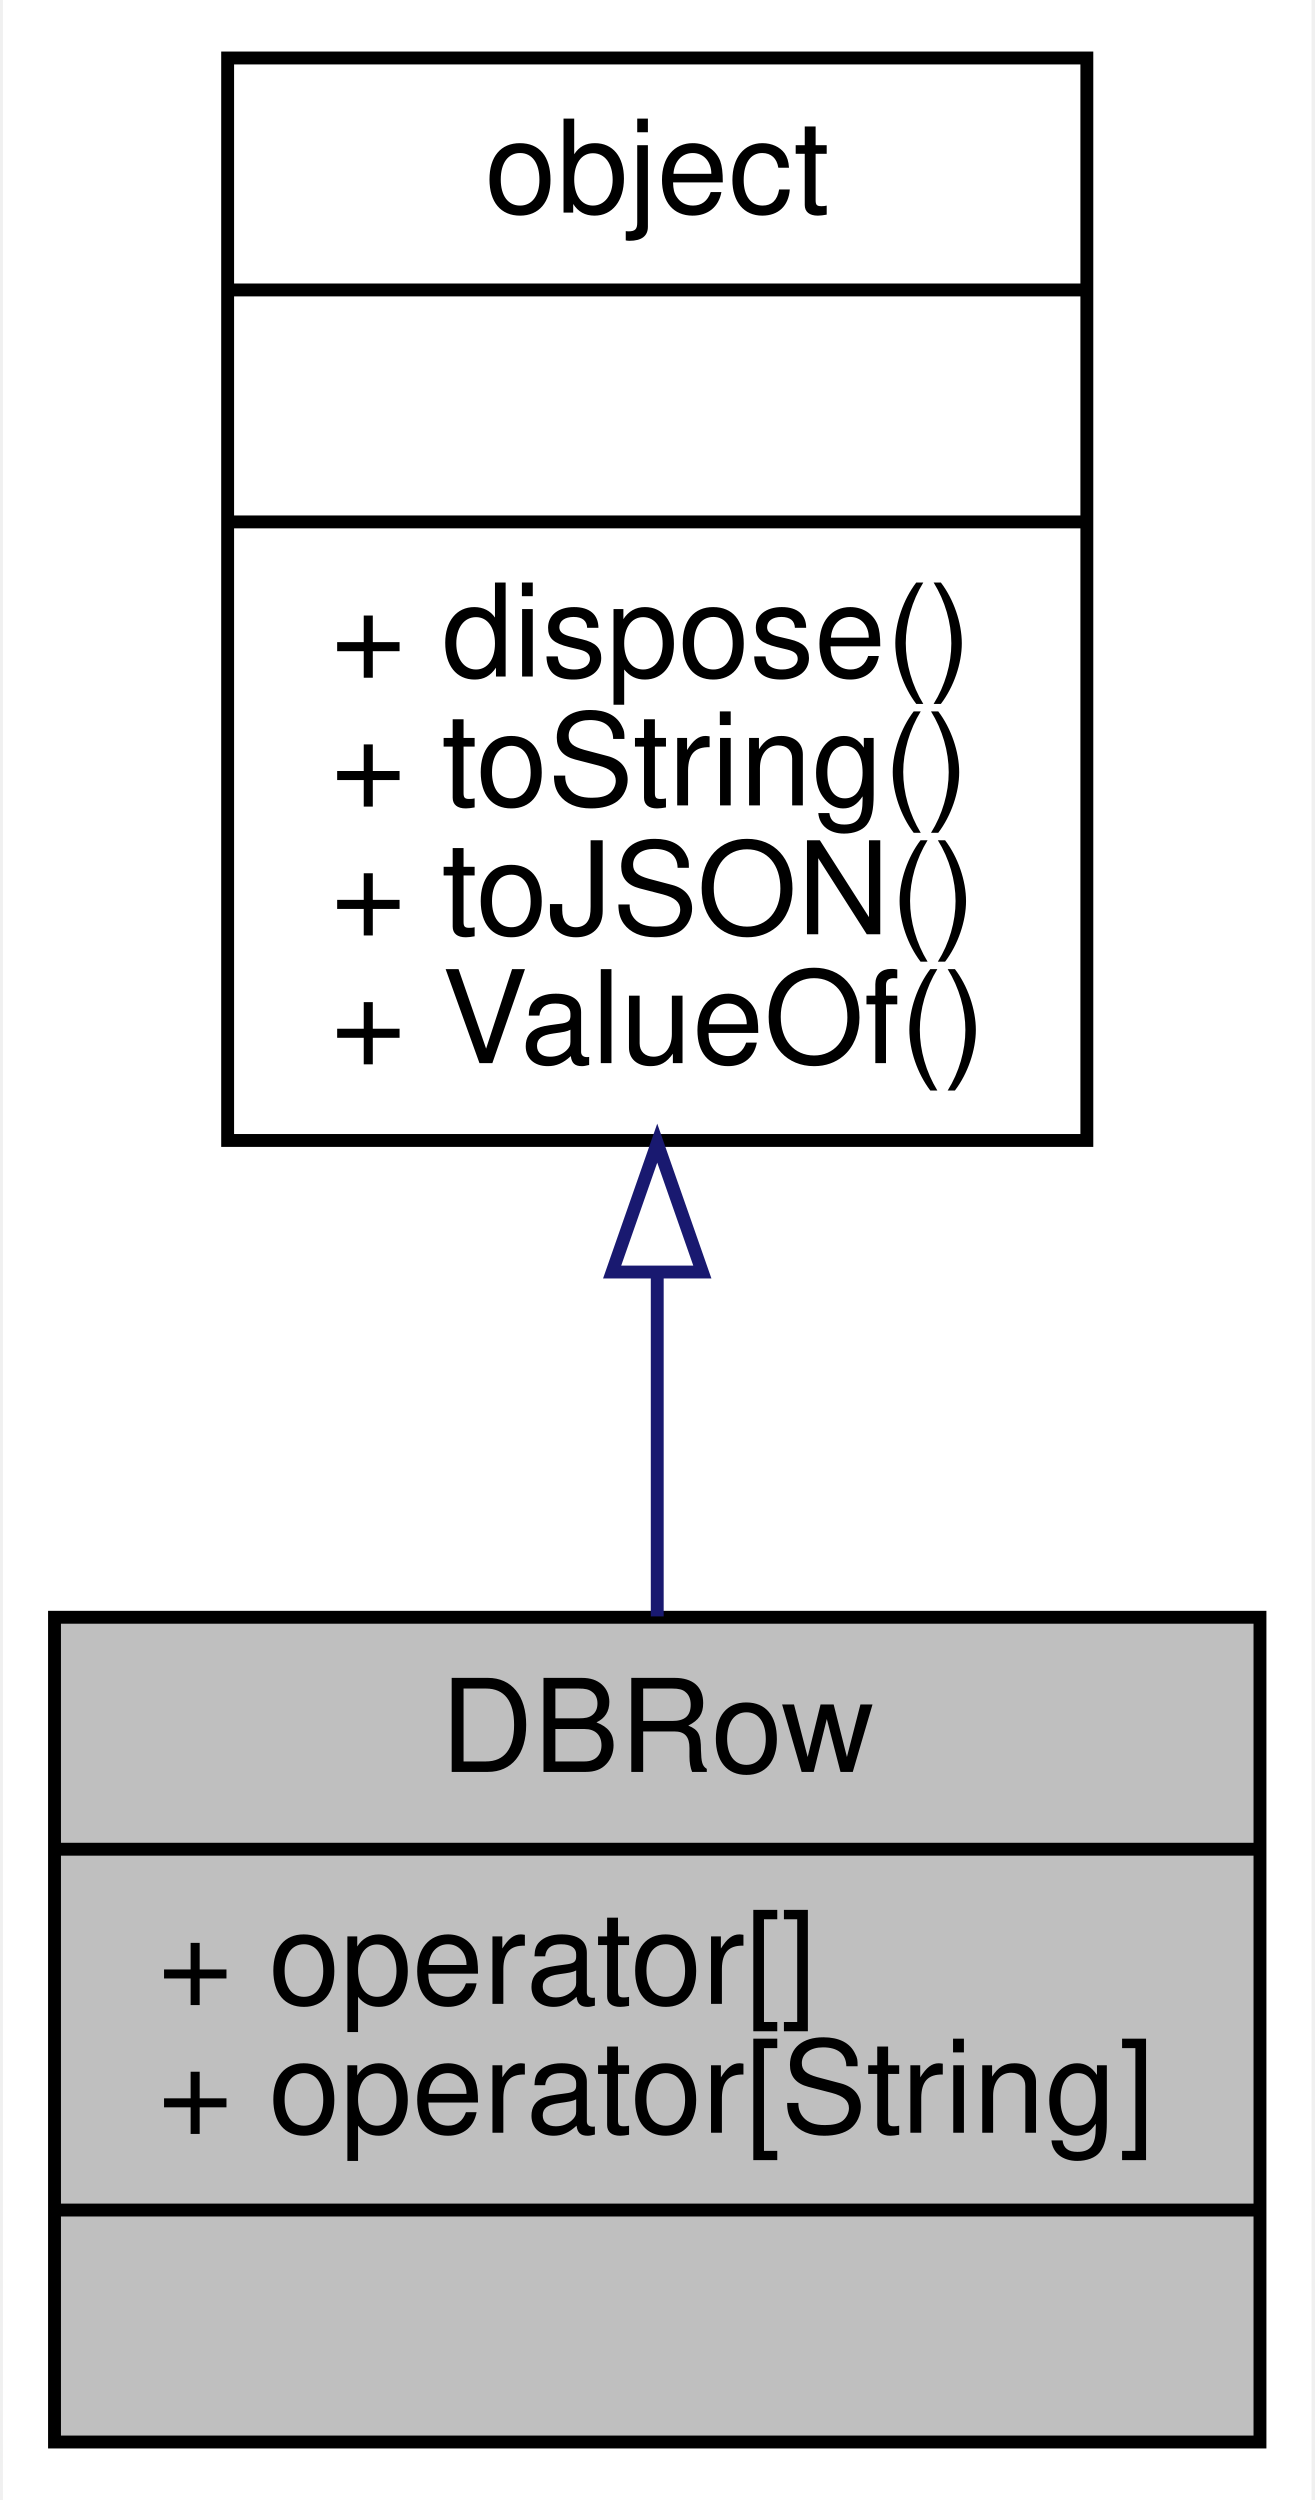
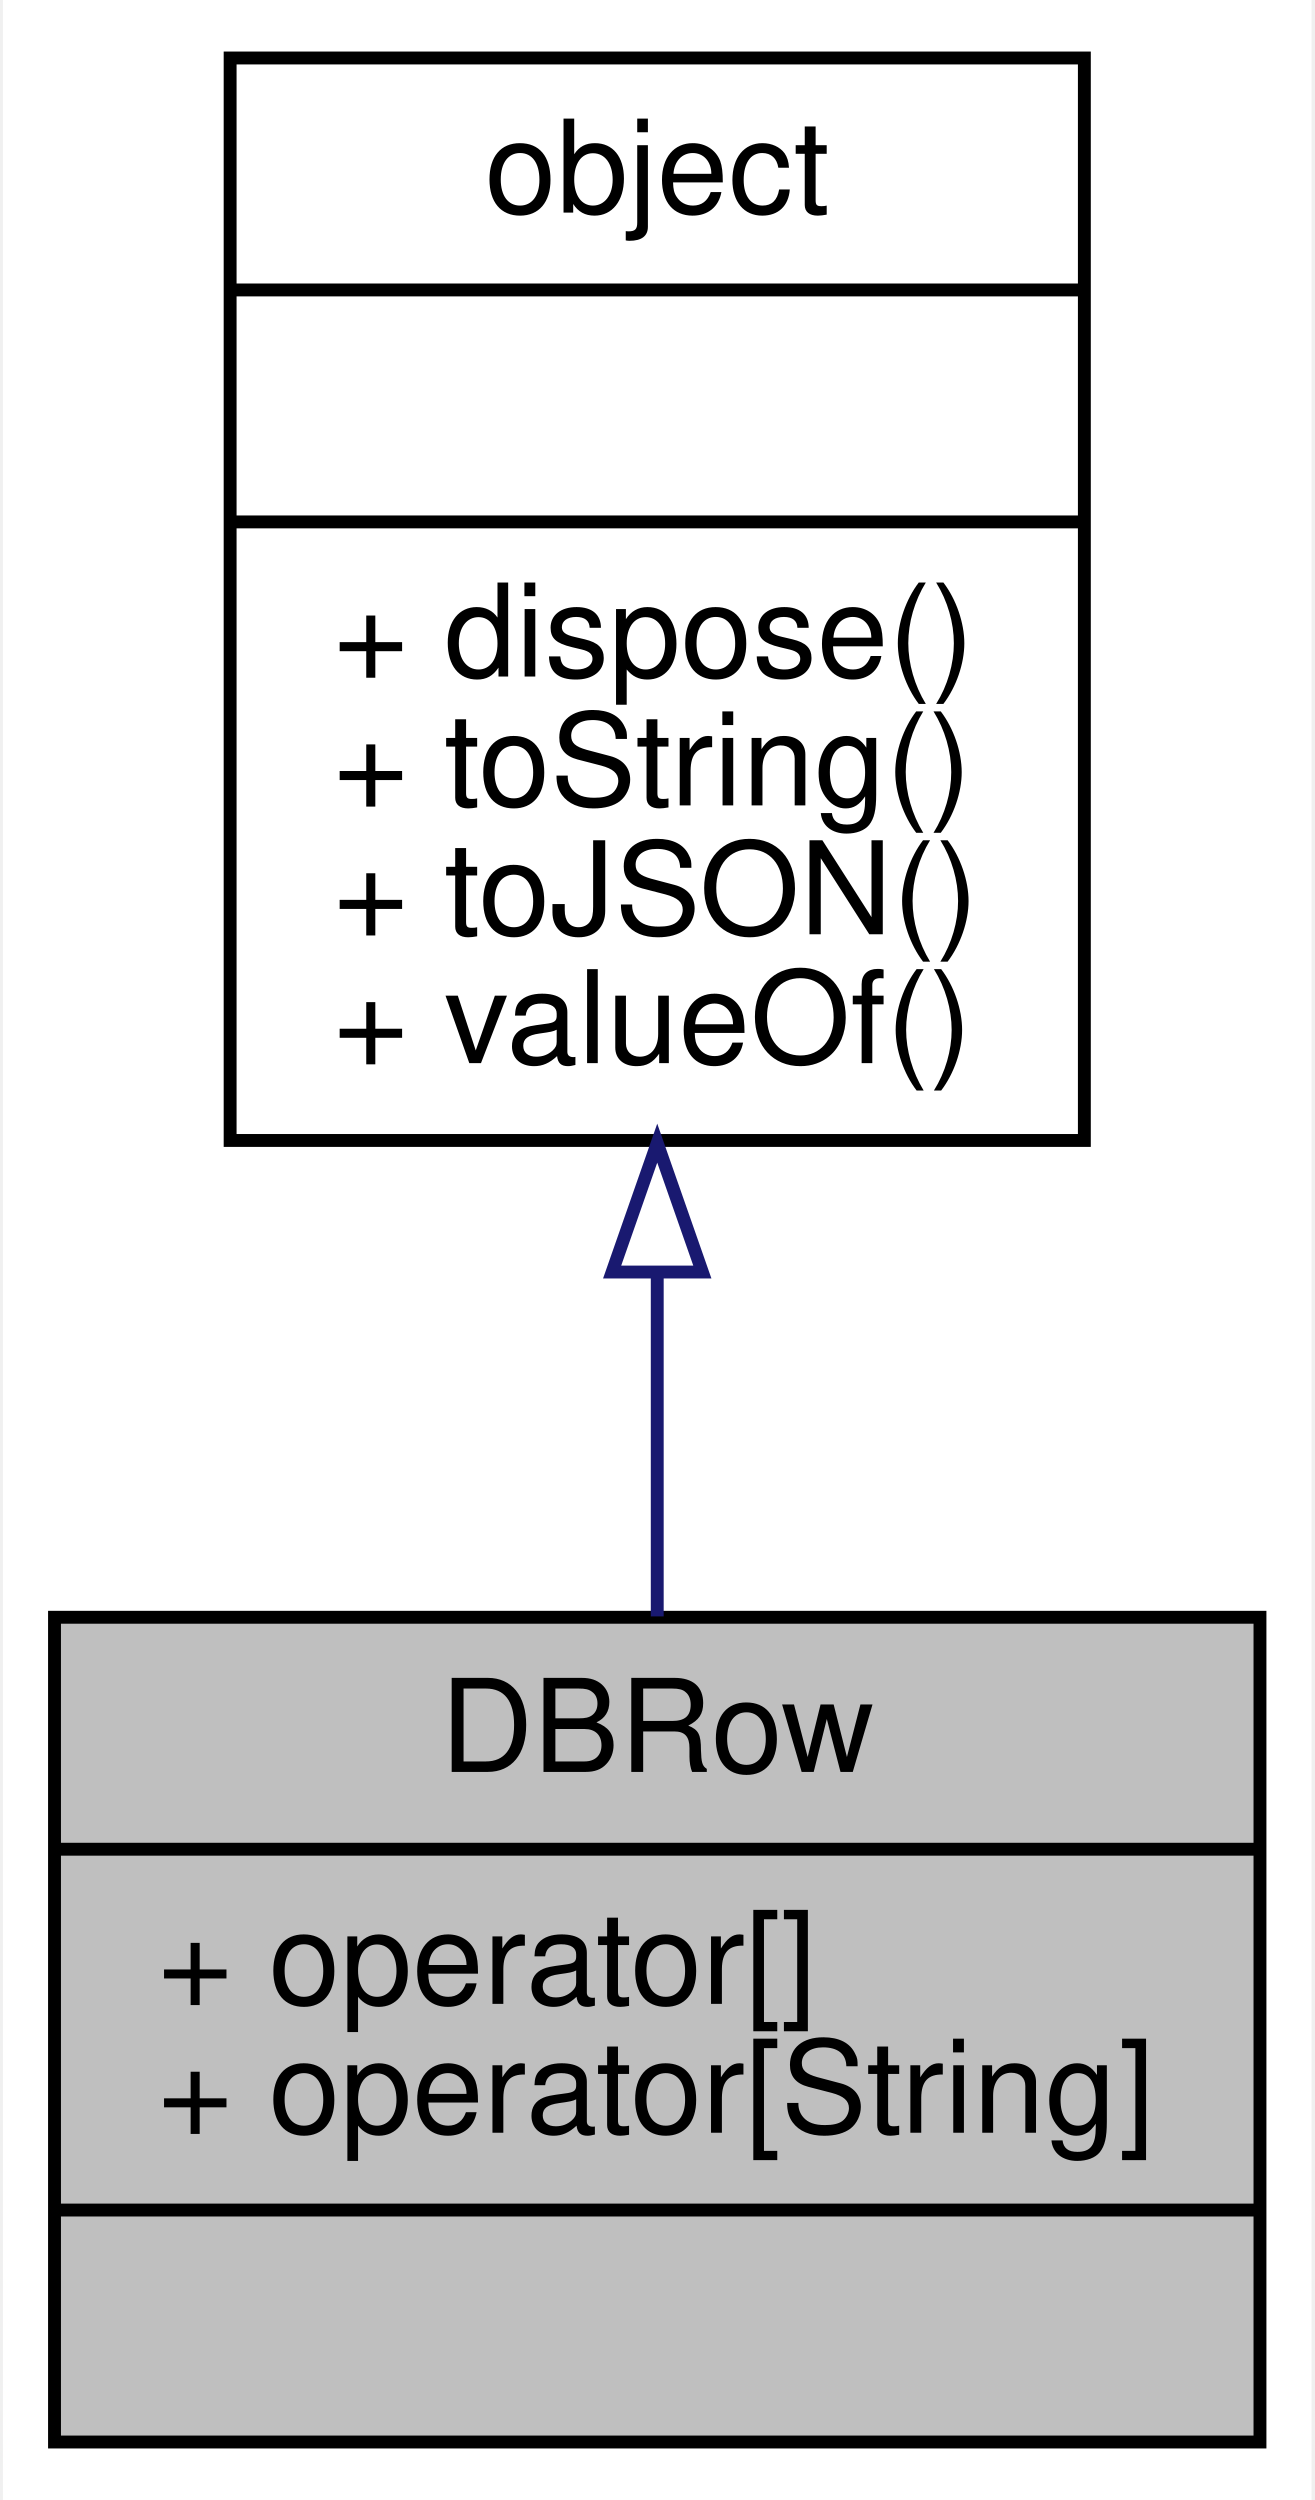
<svg xmlns="http://www.w3.org/2000/svg" xmlns:xlink="http://www.w3.org/1999/xlink" width="102pt" height="194pt" viewBox="0.00 0.00 101.54 194.00">
  <g id="graph0" class="graph" transform="scale(1 1) rotate(0) translate(4 190)">
    <polygon fill="white" stroke="none" points="-4,4 -4,-190 97.544,-190 97.544,4 -4,4" />
    <g id="node1" class="node">
      <polygon fill="#bfbfbf" stroke="black" points="0,-0.5 0,-64.5 93.544,-64.5 93.544,-0.5 0,-0.5" />
      <text text-anchor="middle" x="46.772" y="-52.5" font-family="Helvetica,sans-Serif" font-size="10.00">DBRow</text>
      <polyline fill="none" stroke="black" points="0,-46.5 93.544,-46.5 " />
      <text text-anchor="start" x="8" y="-34.5" font-family="Helvetica,sans-Serif" font-size="10.00">+ operator[]</text>
      <text text-anchor="start" x="8" y="-24.5" font-family="Helvetica,sans-Serif" font-size="10.00">+ operator[String]</text>
      <polyline fill="none" stroke="black" points="0,-18.5 93.544,-18.5 " />
      <text text-anchor="middle" x="46.772" y="-6.5" font-family="Helvetica,sans-Serif" font-size="10.00"> </text>
    </g>
    <g id="node2" class="node">
      <g id="a_node2">
        <a xlink:href="../../dc/dd8/classobject.html" target="_top" xlink:title="基础对象，所有对象均继承于此 ">
-           <polygon fill="white" stroke="black" points="13.435,-101.5 13.435,-185.5 80.109,-185.5 80.109,-101.5 13.435,-101.5" />
+           <polygon fill="white" stroke="black" points="13.628,-101.5 13.628,-185.5 79.916,-185.5 79.916,-101.5 13.628,-101.5" />
          <text text-anchor="middle" x="46.772" y="-173.5" font-family="Helvetica,sans-Serif" font-size="10.00">object</text>
-           <polyline fill="none" stroke="black" points="13.435,-167.5 80.109,-167.5 " />
+           <polyline fill="none" stroke="black" points="13.628,-167.5 79.916,-167.5 " />
          <text text-anchor="middle" x="46.772" y="-155.5" font-family="Helvetica,sans-Serif" font-size="10.00"> </text>
-           <polyline fill="none" stroke="black" points="13.435,-149.5 80.109,-149.5 " />
-           <text text-anchor="start" x="21.435" y="-137.5" font-family="Helvetica,sans-Serif" font-size="10.00">+ dispose()</text>
-           <text text-anchor="start" x="21.435" y="-127.5" font-family="Helvetica,sans-Serif" font-size="10.00">+ toString()</text>
-           <text text-anchor="start" x="21.435" y="-117.5" font-family="Helvetica,sans-Serif" font-size="10.00">+ toJSON()</text>
-           <text text-anchor="start" x="21.435" y="-107.5" font-family="Helvetica,sans-Serif" font-size="10.00">+ ValueOf()</text>
+           <polyline fill="none" stroke="black" points="13.628,-149.5 79.916,-149.5 " />
+           <text text-anchor="start" x="21.628" y="-137.5" font-family="Helvetica,sans-Serif" font-size="10.00">+ dispose()</text>
+           <text text-anchor="start" x="21.628" y="-127.5" font-family="Helvetica,sans-Serif" font-size="10.00">+ toString()</text>
+           <text text-anchor="start" x="21.628" y="-117.5" font-family="Helvetica,sans-Serif" font-size="10.00">+ toJSON()</text>
+           <text text-anchor="start" x="21.628" y="-107.5" font-family="Helvetica,sans-Serif" font-size="10.00">+ valueOf()</text>
        </a>
      </g>
    </g>
    <g id="edge1" class="edge">
      <path fill="none" stroke="midnightblue" d="M46.772,-91.144C46.772,-82.065 46.772,-72.869 46.772,-64.569" />
      <polygon fill="none" stroke="midnightblue" points="43.272,-91.292 46.772,-101.292 50.272,-91.292 43.272,-91.292" />
    </g>
  </g>
</svg>
